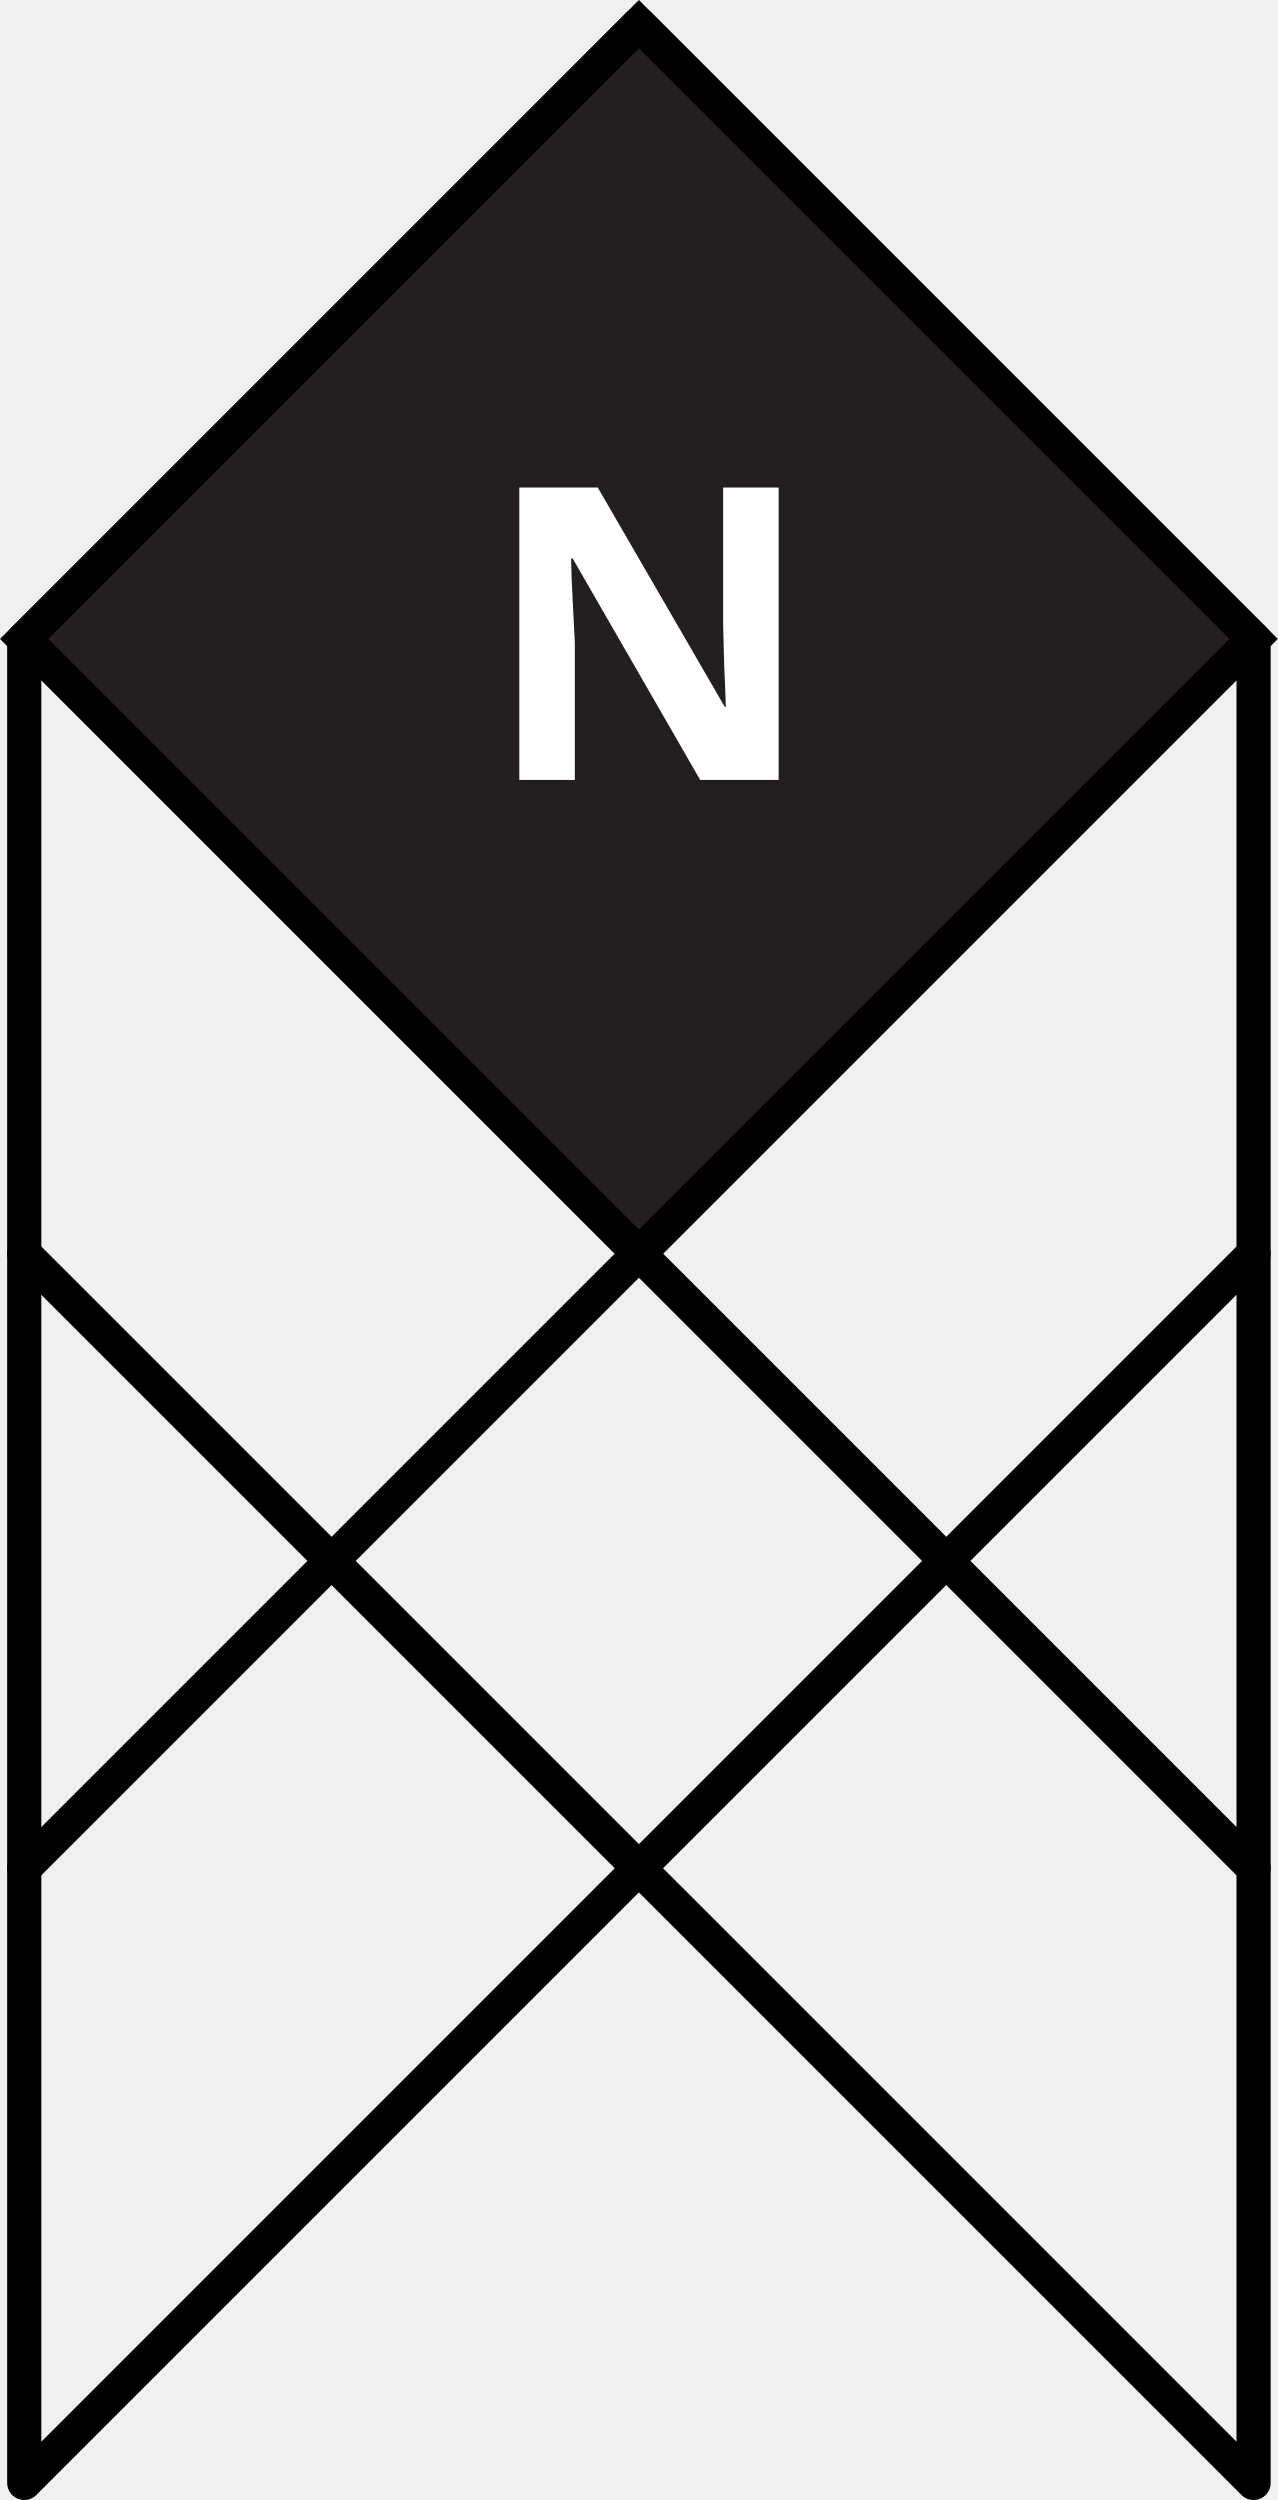
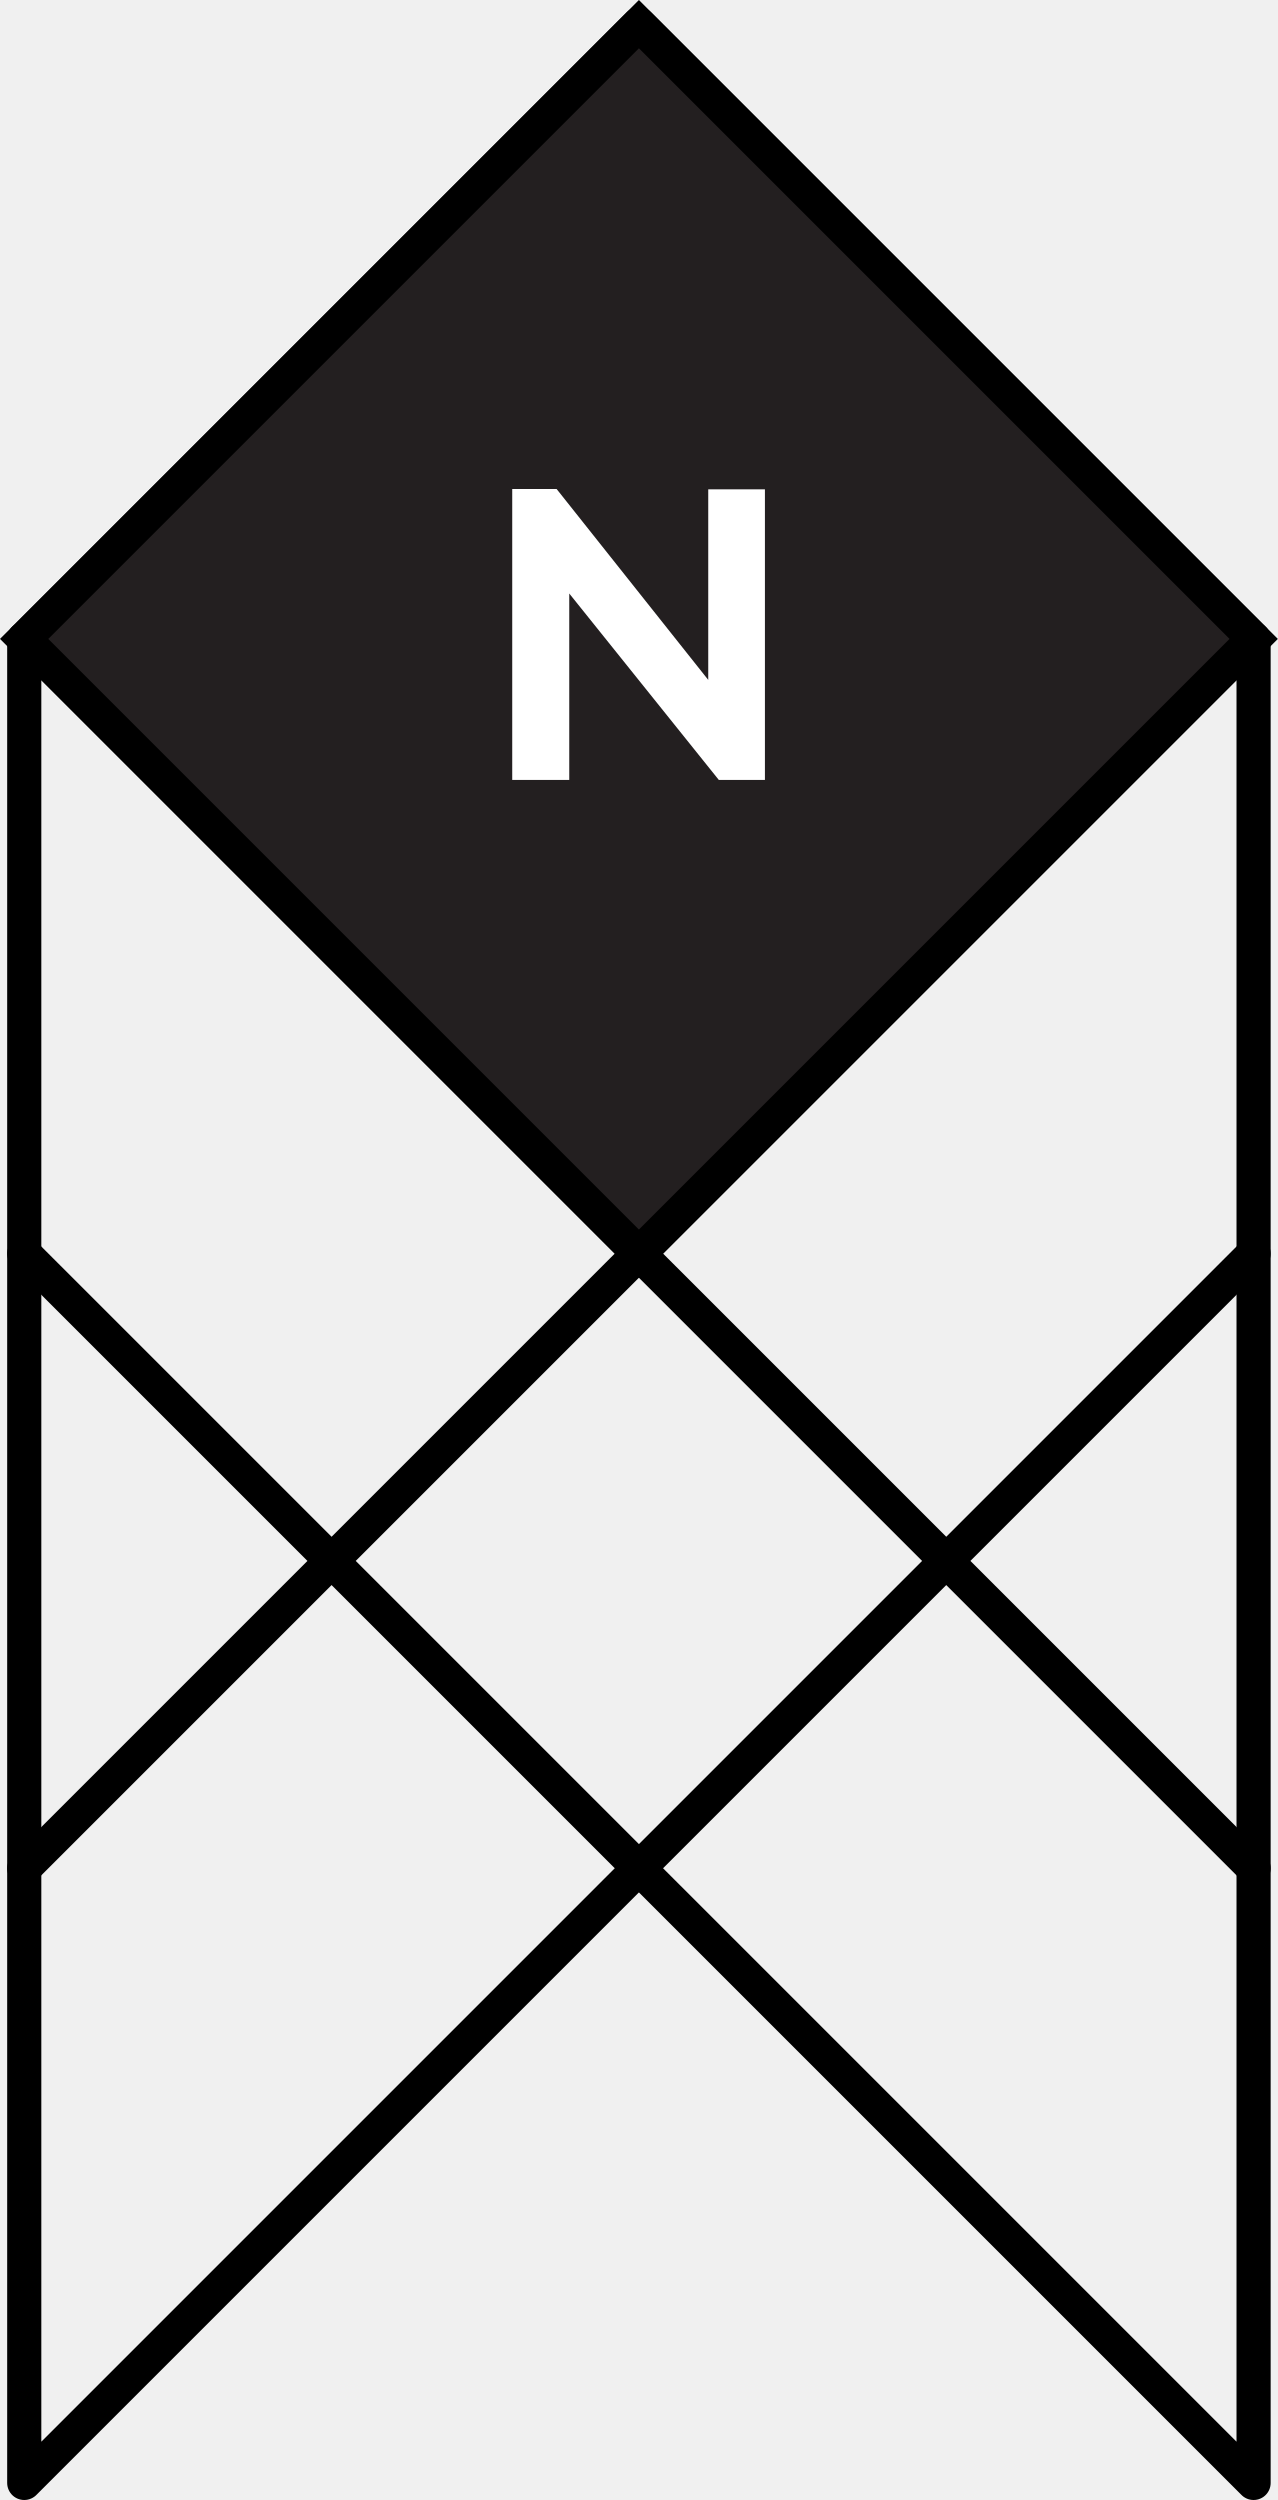
<svg xmlns="http://www.w3.org/2000/svg" viewBox="0 0 37.41 73.21">
  <polyline points="36.71 36.71 0.71 72.71 0.71 18.71 36.71 54.71" style="fill:none;stroke:#000;stroke-linecap:round;stroke-linejoin:round" />
  <polyline points="0.71 36.71 36.71 72.71 36.71 18.71 0.71 54.71" style="fill:none;stroke:#000;stroke-linecap:round;stroke-linejoin:round" />
  <polyline points="0.71 18.71 18.71 0.71 36.71 18.71" style="fill:none;stroke:#000;stroke-linecap:round;stroke-linejoin:round" />
  <rect x="5.98" y="5.98" width="25.46" height="25.46" transform="translate(-7.75 18.71) rotate(-45)" style="fill:#231f20;stroke:#000;stroke-miterlimit:10" />
-   <text transform="translate(14.13 22.84)" style="font-size:12px;fill:#fff;font-family:Raleway-Bold, Raleway;font-weight:700">N</text>
+   <path d="M16.67,17.38v5.46H15V14.32H16.3l4.44,5.59V14.33H22.4v8.51H21.05Z" style="fill:#fff" />
</svg>
